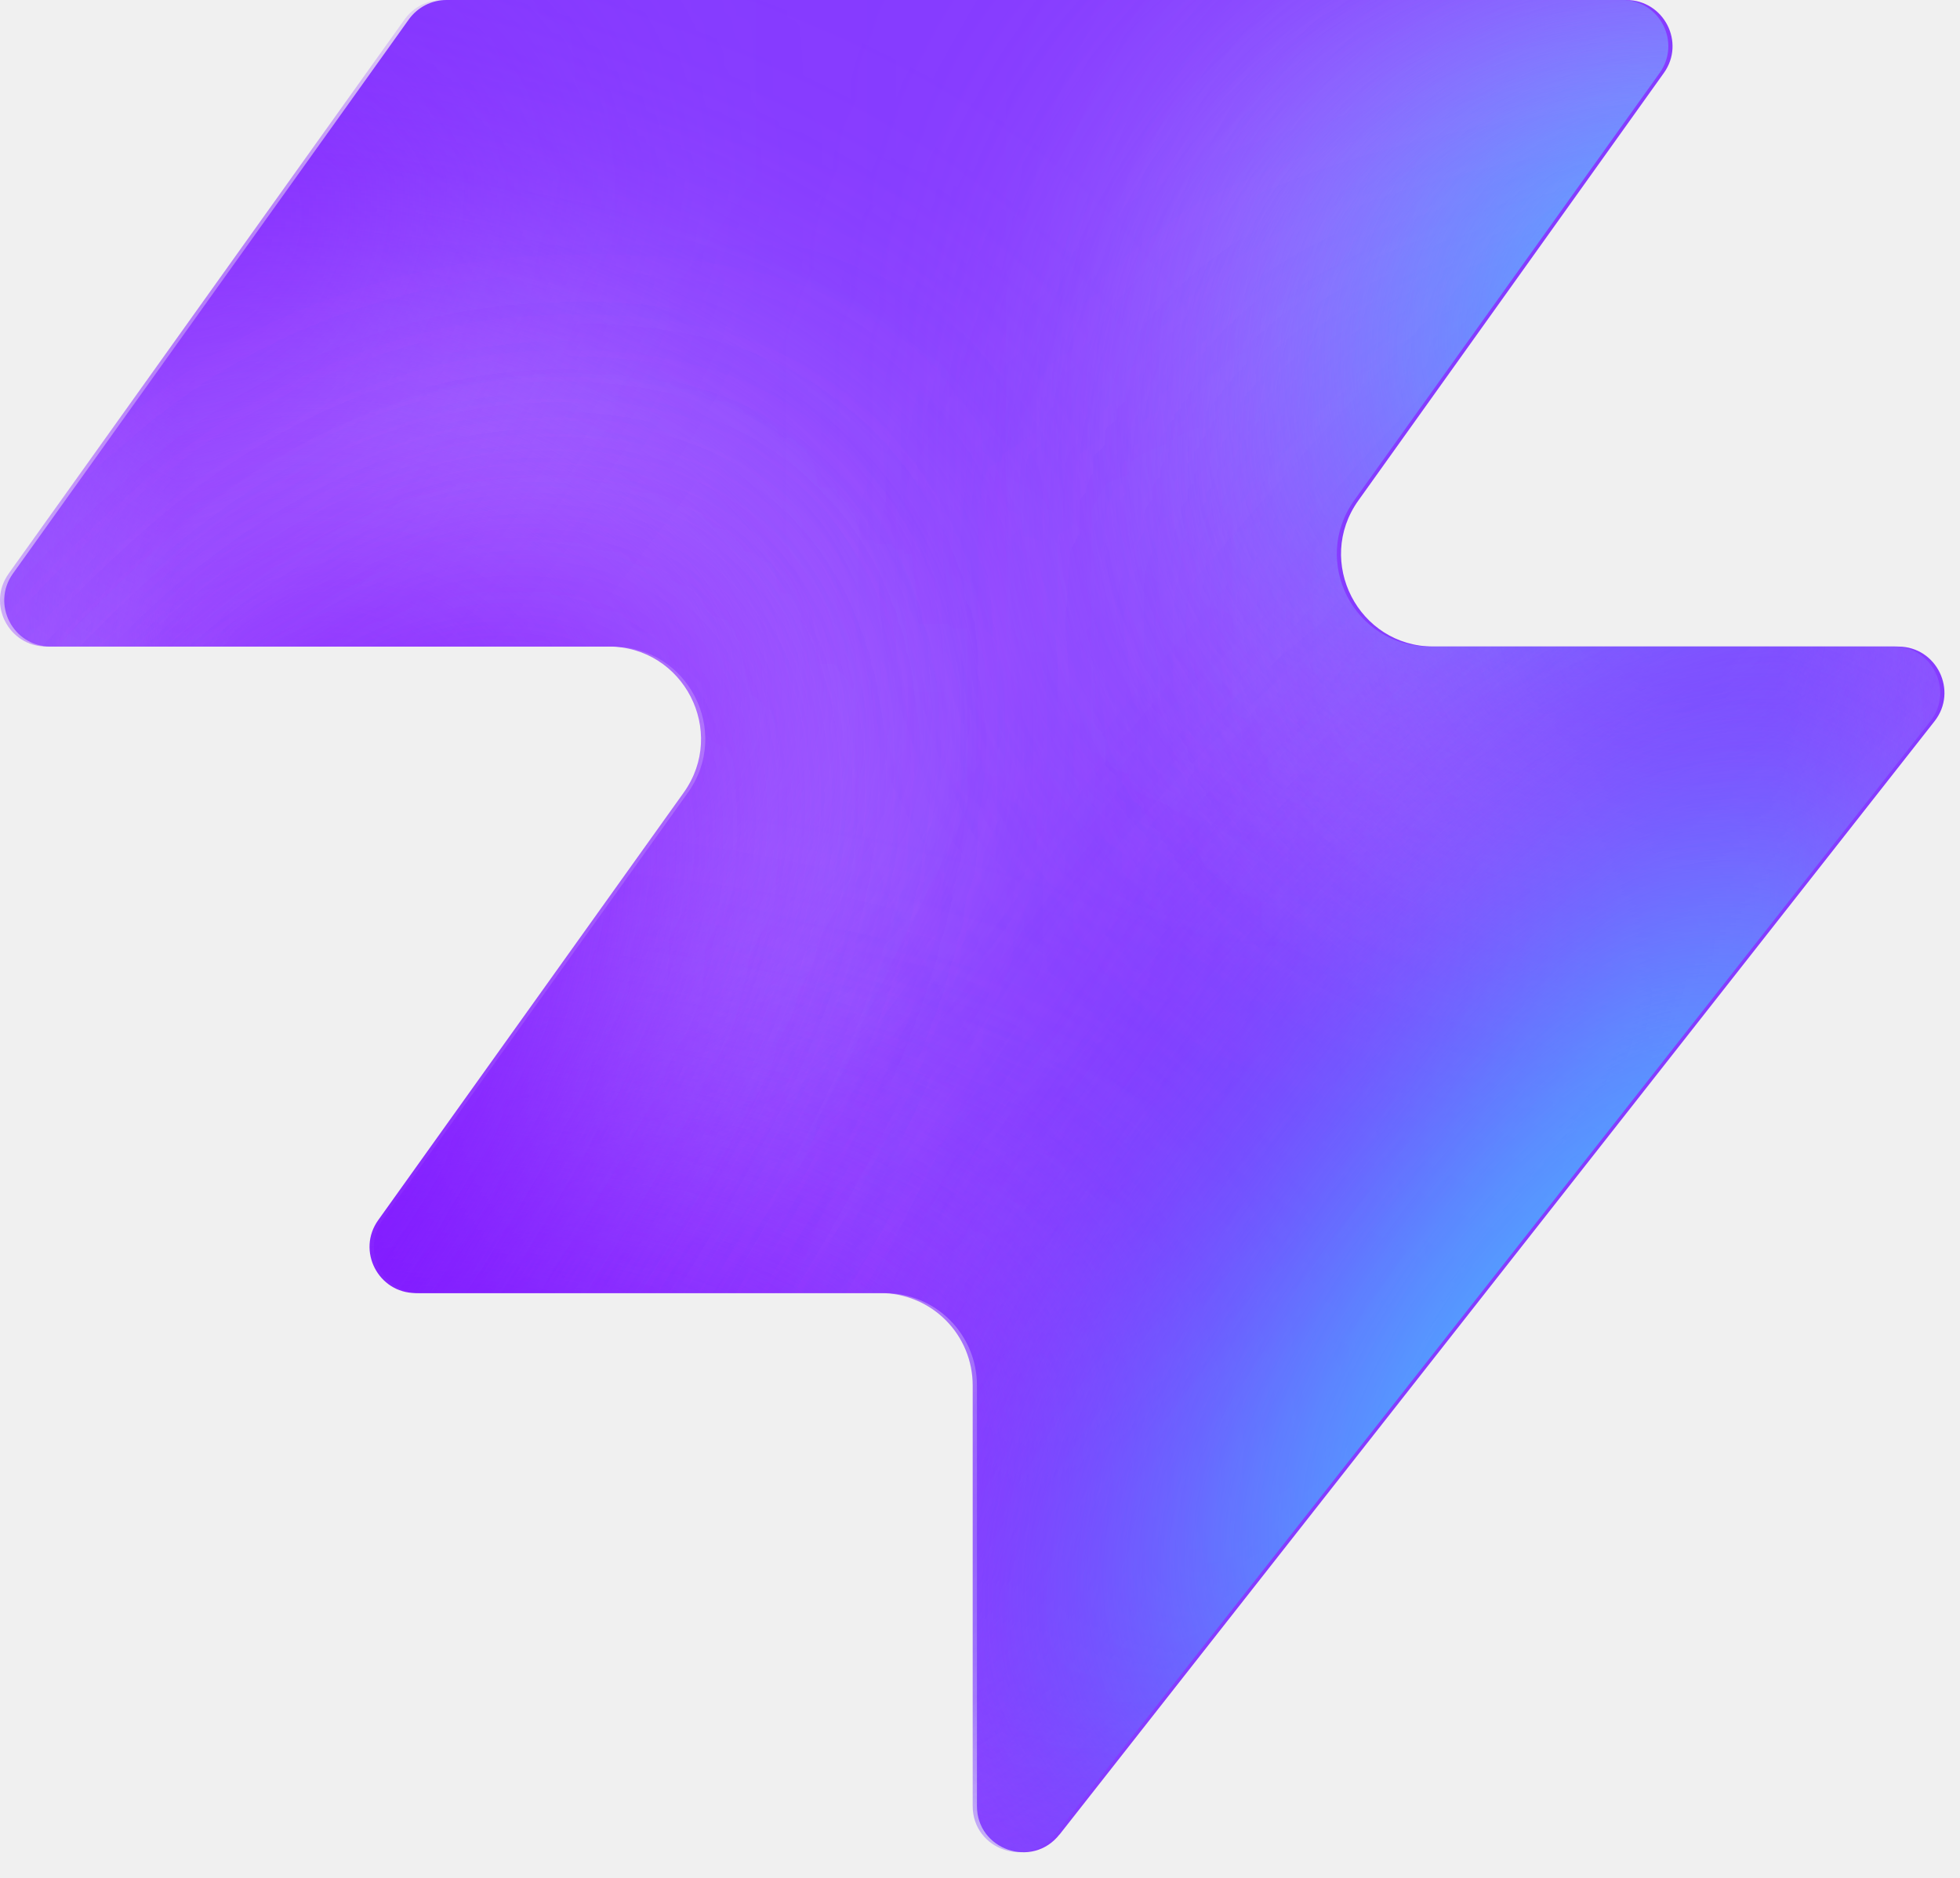
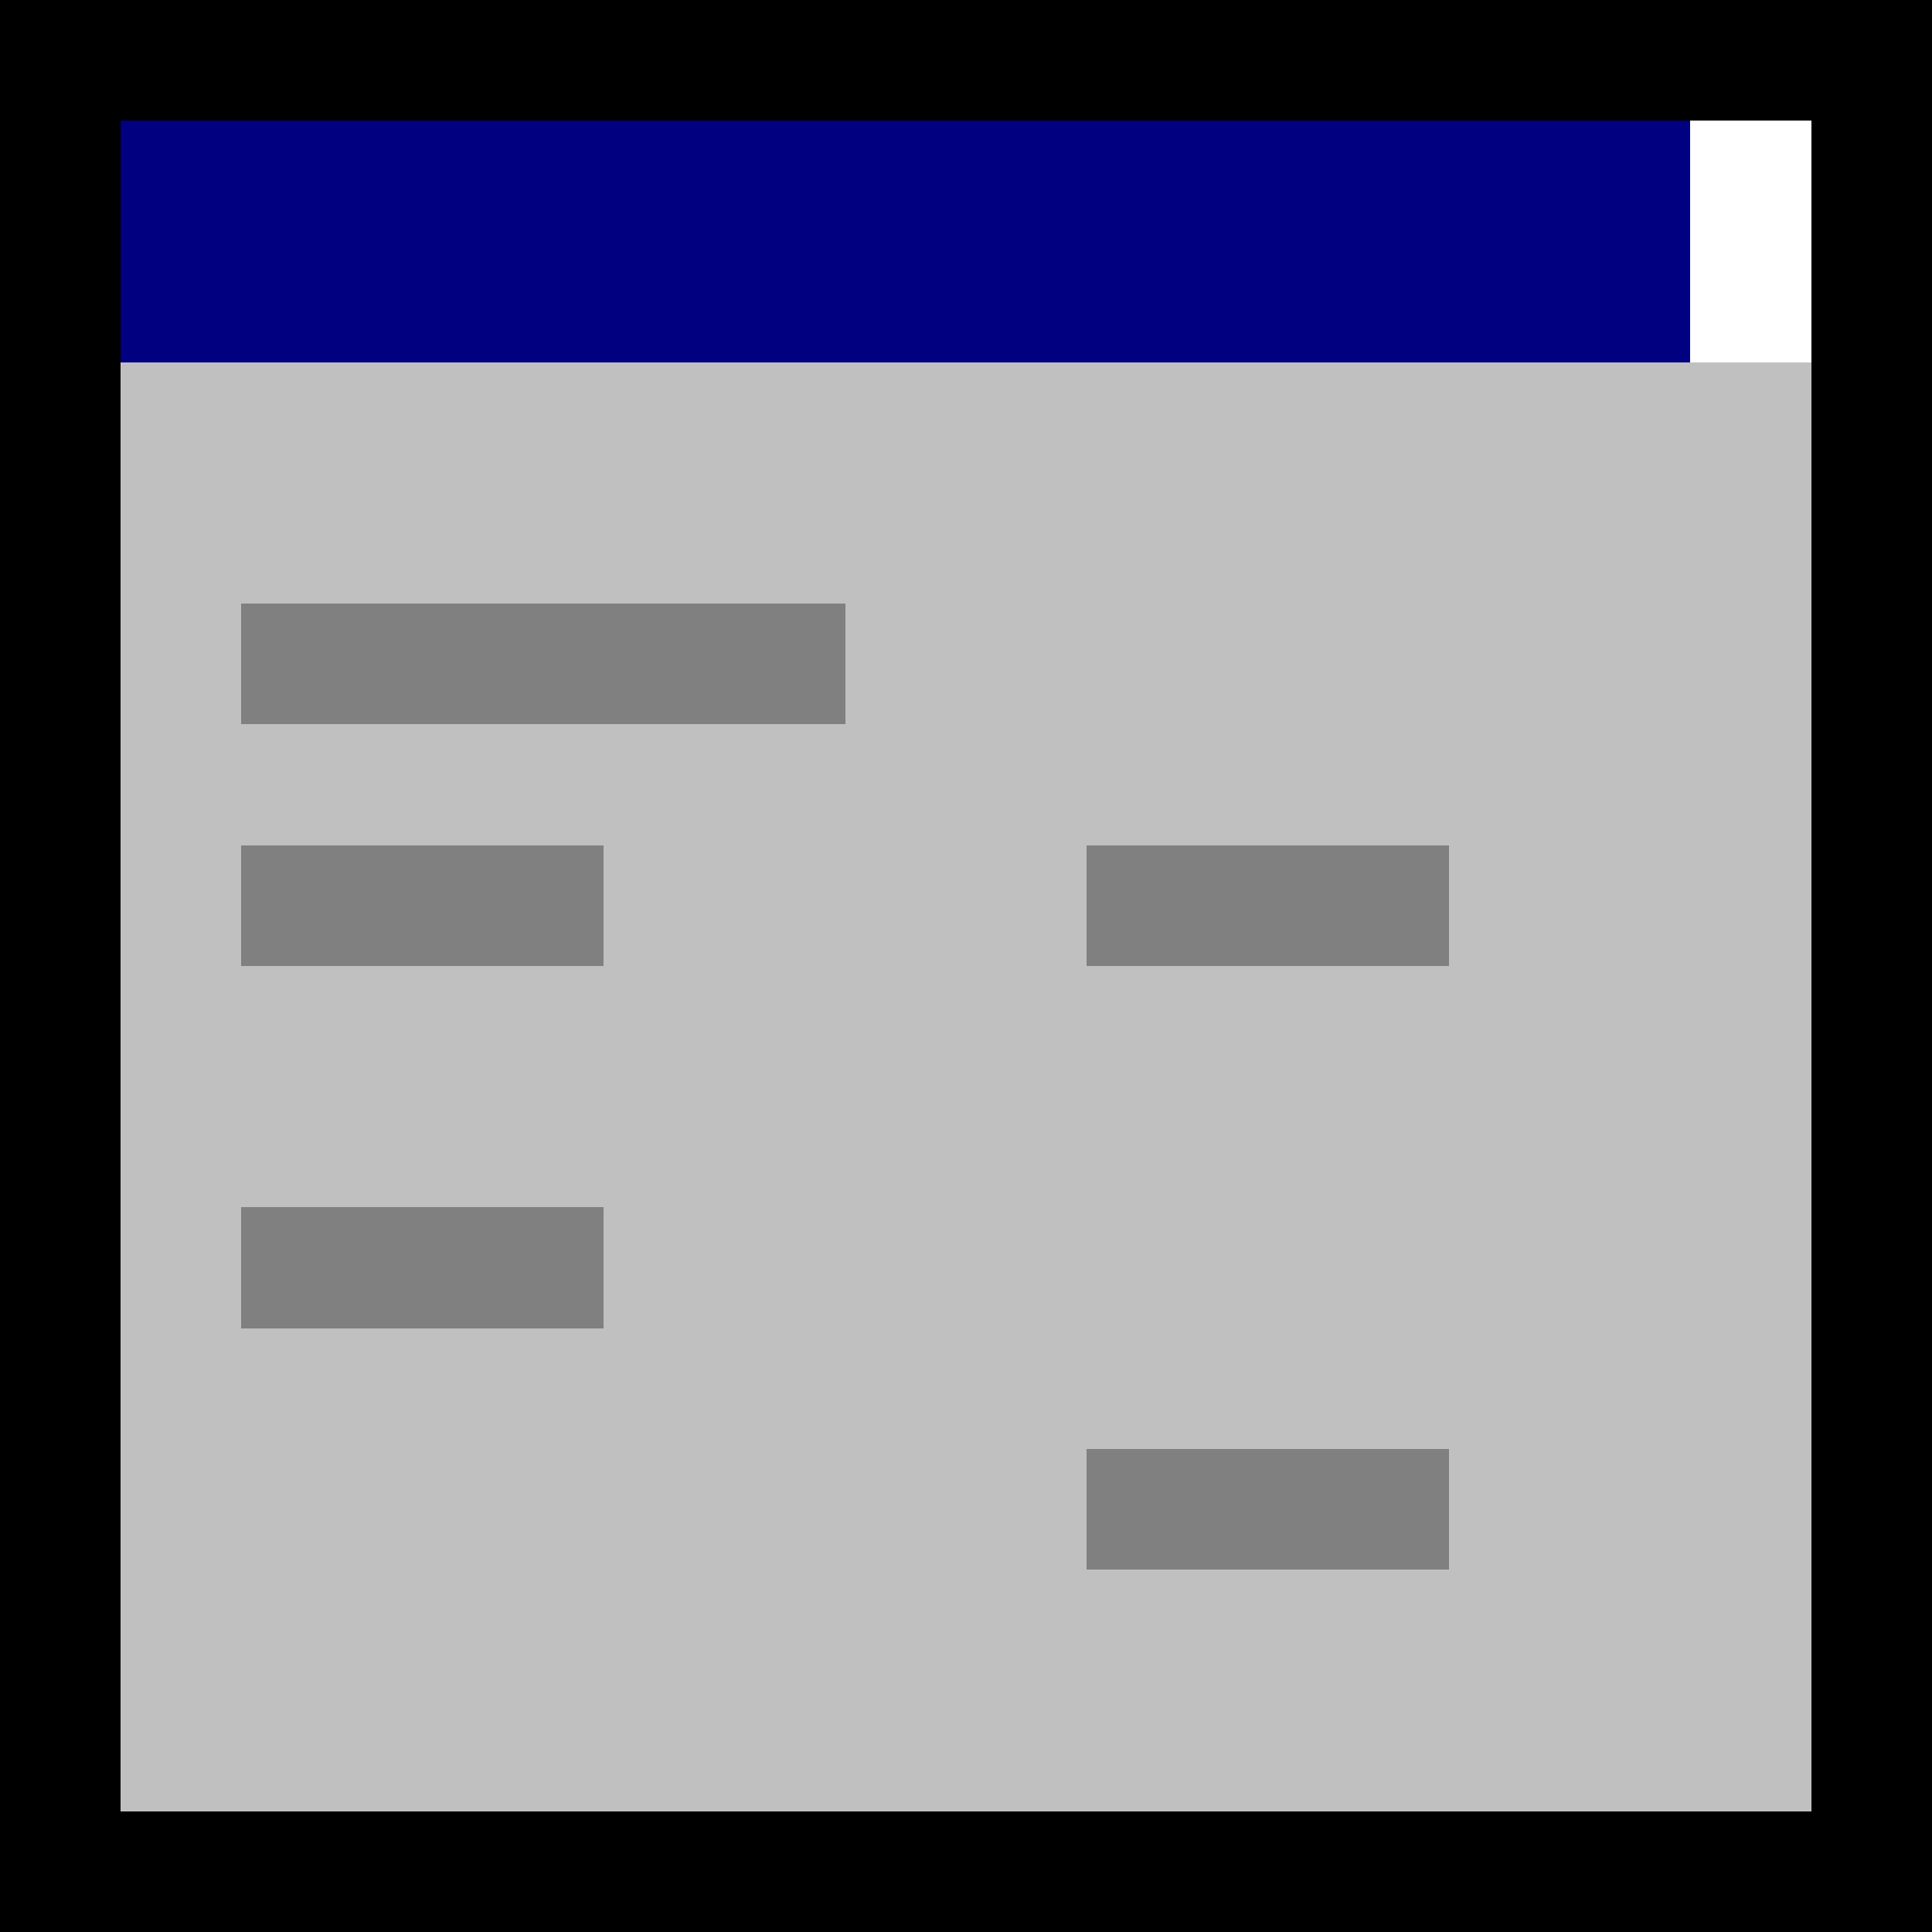
- <svg xmlns="http://www.w3.org/2000/svg" width="48" height="46" fill="none" viewBox="0 0 48 46">
-   <path fill="#863bff" d="M25.946 44.938c-.664.845-2.021.375-2.021-.698V33.937a2.26 2.26 0 0 0-2.262-2.262H10.287c-.92 0-1.456-1.04-.92-1.788l7.48-10.471c1.07-1.497 0-3.578-1.842-3.578H1.237c-.92 0-1.456-1.04-.92-1.788L10.013.474c.214-.297.556-.474.92-.474h28.894c.92 0 1.456 1.04.92 1.788l-7.48 10.471c-1.07 1.498 0 3.579 1.842 3.579h11.377c.943 0 1.473 1.088.89 1.83L25.947 44.94z" style="fill:#863bff;fill:color(display-p3 .525 .23 1);fill-opacity:1" />
-   <mask id="a" width="48" height="46" x="0" y="0" maskUnits="userSpaceOnUse" style="mask-type:alpha">
-     <path fill="#000" d="M25.842 44.938c-.664.844-2.021.375-2.021-.698V33.937a2.26 2.26 0 0 0-2.262-2.262H10.183c-.92 0-1.456-1.04-.92-1.788l7.48-10.471c1.07-1.498 0-3.579-1.842-3.579H1.133c-.92 0-1.456-1.04-.92-1.787L9.91.473c.214-.297.556-.474.92-.474h28.894c.92 0 1.456 1.04.92 1.788l-7.48 10.471c-1.07 1.498 0 3.578 1.842 3.578h11.377c.943 0 1.473 1.088.89 1.832L25.843 44.94z" style="fill:#000;fill-opacity:1" />
-   </mask>
-   <g mask="url(#a)">
-     <g filter="url(#b)">
-       <ellipse cx="5.508" cy="14.704" fill="#ede6ff" rx="5.508" ry="14.704" style="fill:#ede6ff;fill:color(display-p3 .927 .903 1);fill-opacity:1" transform="matrix(.00324 1 1 -.00324 -4.47 31.516)" />
-     </g>
-     <g filter="url(#c)">
-       <ellipse cx="10.399" cy="29.851" fill="#ede6ff" rx="10.399" ry="29.851" style="fill:#ede6ff;fill:color(display-p3 .927 .903 1);fill-opacity:1" transform="matrix(.00324 1 1 -.00324 -39.328 7.883)" />
-     </g>
-     <g filter="url(#d)">
-       <ellipse cx="5.508" cy="30.487" fill="#7e14ff" rx="5.508" ry="30.487" style="fill:#7e14ff;fill:color(display-p3 .492 .077 1);fill-opacity:1" transform="rotate(89.814 -25.913 -14.639)scale(1 -1)" />
-     </g>
-     <g filter="url(#e)">
-       <ellipse cx="5.508" cy="30.599" fill="#7e14ff" rx="5.508" ry="30.599" style="fill:#7e14ff;fill:color(display-p3 .492 .077 1);fill-opacity:1" transform="rotate(89.814 -32.644 -3.334)scale(1 -1)" />
-     </g>
-     <g filter="url(#f)">
-       <ellipse cx="5.508" cy="30.599" fill="#7e14ff" rx="5.508" ry="30.599" style="fill:#7e14ff;fill:color(display-p3 .492 .077 1);fill-opacity:1" transform="matrix(.00324 1 1 -.00324 -34.34 30.47)" />
-     </g>
-     <g filter="url(#g)">
-       <ellipse cx="14.072" cy="22.078" fill="#ede6ff" rx="14.072" ry="22.078" style="fill:#ede6ff;fill:color(display-p3 .927 .903 1);fill-opacity:1" transform="rotate(93.35 24.506 48.493)scale(-1 1)" />
-     </g>
-     <g filter="url(#h)">
-       <ellipse cx="3.47" cy="21.501" fill="#7e14ff" rx="3.47" ry="21.501" style="fill:#7e14ff;fill:color(display-p3 .492 .077 1);fill-opacity:1" transform="rotate(89.009 28.708 47.59)scale(-1 1)" />
-     </g>
-     <g filter="url(#i)">
-       <ellipse cx="3.47" cy="21.501" fill="#7e14ff" rx="3.47" ry="21.501" style="fill:#7e14ff;fill:color(display-p3 .492 .077 1);fill-opacity:1" transform="rotate(89.009 28.708 47.59)scale(-1 1)" />
-     </g>
-     <g filter="url(#j)">
-       <ellipse cx=".387" cy="8.972" fill="#7e14ff" rx="4.407" ry="29.108" style="fill:#7e14ff;fill:color(display-p3 .492 .077 1);fill-opacity:1" transform="rotate(39.51 .387 8.972)" />
-     </g>
-     <g filter="url(#k)">
-       <ellipse cx="47.523" cy="-6.092" fill="#7e14ff" rx="4.407" ry="29.108" style="fill:#7e14ff;fill:color(display-p3 .492 .077 1);fill-opacity:1" transform="rotate(37.892 47.523 -6.092)" />
-     </g>
-     <g filter="url(#l)">
-       <ellipse cx="41.412" cy="6.333" fill="#47bfff" rx="5.971" ry="9.665" style="fill:#47bfff;fill:color(display-p3 .28 .748 1);fill-opacity:1" transform="rotate(37.892 41.412 6.333)" />
-     </g>
-     <g filter="url(#m)">
-       <ellipse cx="-1.879" cy="38.332" fill="#7e14ff" rx="4.407" ry="29.108" style="fill:#7e14ff;fill:color(display-p3 .492 .077 1);fill-opacity:1" transform="rotate(37.892 -1.88 38.332)" />
-     </g>
-     <g filter="url(#n)">
-       <ellipse cx="-1.879" cy="38.332" fill="#7e14ff" rx="4.407" ry="29.108" style="fill:#7e14ff;fill:color(display-p3 .492 .077 1);fill-opacity:1" transform="rotate(37.892 -1.88 38.332)" />
-     </g>
-     <g filter="url(#o)">
-       <ellipse cx="35.651" cy="29.907" fill="#7e14ff" rx="4.407" ry="29.108" style="fill:#7e14ff;fill:color(display-p3 .492 .077 1);fill-opacity:1" transform="rotate(37.892 35.651 29.907)" />
-     </g>
-     <g filter="url(#p)">
-       <ellipse cx="38.418" cy="32.4" fill="#47bfff" rx="5.971" ry="15.297" style="fill:#47bfff;fill:color(display-p3 .28 .748 1);fill-opacity:1" transform="rotate(37.892 38.418 32.4)" />
-     </g>
-   </g>
-   <defs>
-     <filter id="b" width="60.045" height="41.654" x="-19.77" y="16.149" color-interpolation-filters="sRGB" filterUnits="userSpaceOnUse">
-       <feFlood flood-opacity="0" result="BackgroundImageFix" />
-       <feBlend in="SourceGraphic" in2="BackgroundImageFix" result="shape" />
-       <feGaussianBlur result="effect1_foregroundBlur_2002_17158" stdDeviation="7.659" />
-     </filter>
-     <filter id="c" width="90.34" height="51.437" x="-54.613" y="-7.533" color-interpolation-filters="sRGB" filterUnits="userSpaceOnUse">
-       <feFlood flood-opacity="0" result="BackgroundImageFix" />
-       <feBlend in="SourceGraphic" in2="BackgroundImageFix" result="shape" />
-       <feGaussianBlur result="effect1_foregroundBlur_2002_17158" stdDeviation="7.659" />
-     </filter>
-     <filter id="d" width="79.355" height="29.4" x="-49.64" y="2.03" color-interpolation-filters="sRGB" filterUnits="userSpaceOnUse">
-       <feFlood flood-opacity="0" result="BackgroundImageFix" />
-       <feBlend in="SourceGraphic" in2="BackgroundImageFix" result="shape" />
-       <feGaussianBlur result="effect1_foregroundBlur_2002_17158" stdDeviation="4.596" />
-     </filter>
-     <filter id="e" width="79.579" height="29.4" x="-45.045" y="20.029" color-interpolation-filters="sRGB" filterUnits="userSpaceOnUse">
-       <feFlood flood-opacity="0" result="BackgroundImageFix" />
-       <feBlend in="SourceGraphic" in2="BackgroundImageFix" result="shape" />
-       <feGaussianBlur result="effect1_foregroundBlur_2002_17158" stdDeviation="4.596" />
-     </filter>
-     <filter id="f" width="79.579" height="29.4" x="-43.513" y="21.178" color-interpolation-filters="sRGB" filterUnits="userSpaceOnUse">
-       <feFlood flood-opacity="0" result="BackgroundImageFix" />
-       <feBlend in="SourceGraphic" in2="BackgroundImageFix" result="shape" />
-       <feGaussianBlur result="effect1_foregroundBlur_2002_17158" stdDeviation="4.596" />
-     </filter>
-     <filter id="g" width="74.749" height="58.852" x="15.756" y="-17.901" color-interpolation-filters="sRGB" filterUnits="userSpaceOnUse">
-       <feFlood flood-opacity="0" result="BackgroundImageFix" />
-       <feBlend in="SourceGraphic" in2="BackgroundImageFix" result="shape" />
-       <feGaussianBlur result="effect1_foregroundBlur_2002_17158" stdDeviation="7.659" />
-     </filter>
-     <filter id="h" width="61.377" height="25.362" x="23.548" y="2.284" color-interpolation-filters="sRGB" filterUnits="userSpaceOnUse">
-       <feFlood flood-opacity="0" result="BackgroundImageFix" />
-       <feBlend in="SourceGraphic" in2="BackgroundImageFix" result="shape" />
-       <feGaussianBlur result="effect1_foregroundBlur_2002_17158" stdDeviation="4.596" />
-     </filter>
-     <filter id="i" width="61.377" height="25.362" x="23.548" y="2.284" color-interpolation-filters="sRGB" filterUnits="userSpaceOnUse">
-       <feFlood flood-opacity="0" result="BackgroundImageFix" />
-       <feBlend in="SourceGraphic" in2="BackgroundImageFix" result="shape" />
-       <feGaussianBlur result="effect1_foregroundBlur_2002_17158" stdDeviation="4.596" />
-     </filter>
-     <filter id="j" width="56.045" height="63.649" x="-27.636" y="-22.853" color-interpolation-filters="sRGB" filterUnits="userSpaceOnUse">
-       <feFlood flood-opacity="0" result="BackgroundImageFix" />
-       <feBlend in="SourceGraphic" in2="BackgroundImageFix" result="shape" />
-       <feGaussianBlur result="effect1_foregroundBlur_2002_17158" stdDeviation="4.596" />
-     </filter>
-     <filter id="k" width="54.814" height="64.646" x="20.116" y="-38.415" color-interpolation-filters="sRGB" filterUnits="userSpaceOnUse">
-       <feFlood flood-opacity="0" result="BackgroundImageFix" />
-       <feBlend in="SourceGraphic" in2="BackgroundImageFix" result="shape" />
-       <feGaussianBlur result="effect1_foregroundBlur_2002_17158" stdDeviation="4.596" />
-     </filter>
-     <filter id="l" width="33.541" height="35.313" x="24.641" y="-11.323" color-interpolation-filters="sRGB" filterUnits="userSpaceOnUse">
-       <feFlood flood-opacity="0" result="BackgroundImageFix" />
-       <feBlend in="SourceGraphic" in2="BackgroundImageFix" result="shape" />
-       <feGaussianBlur result="effect1_foregroundBlur_2002_17158" stdDeviation="4.596" />
-     </filter>
-     <filter id="m" width="54.814" height="64.646" x="-29.286" y="6.009" color-interpolation-filters="sRGB" filterUnits="userSpaceOnUse">
-       <feFlood flood-opacity="0" result="BackgroundImageFix" />
-       <feBlend in="SourceGraphic" in2="BackgroundImageFix" result="shape" />
-       <feGaussianBlur result="effect1_foregroundBlur_2002_17158" stdDeviation="4.596" />
-     </filter>
-     <filter id="n" width="54.814" height="64.646" x="-29.286" y="6.009" color-interpolation-filters="sRGB" filterUnits="userSpaceOnUse">
-       <feFlood flood-opacity="0" result="BackgroundImageFix" />
-       <feBlend in="SourceGraphic" in2="BackgroundImageFix" result="shape" />
-       <feGaussianBlur result="effect1_foregroundBlur_2002_17158" stdDeviation="4.596" />
-     </filter>
-     <filter id="o" width="54.814" height="64.646" x="8.244" y="-2.416" color-interpolation-filters="sRGB" filterUnits="userSpaceOnUse">
-       <feFlood flood-opacity="0" result="BackgroundImageFix" />
-       <feBlend in="SourceGraphic" in2="BackgroundImageFix" result="shape" />
-       <feGaussianBlur result="effect1_foregroundBlur_2002_17158" stdDeviation="4.596" />
-     </filter>
-     <filter id="p" width="39.409" height="43.623" x="18.713" y="10.588" color-interpolation-filters="sRGB" filterUnits="userSpaceOnUse">
-       <feFlood flood-opacity="0" result="BackgroundImageFix" />
-       <feBlend in="SourceGraphic" in2="BackgroundImageFix" result="shape" />
-       <feGaussianBlur result="effect1_foregroundBlur_2002_17158" stdDeviation="4.596" />
-     </filter>
-   </defs>
+ <svg xmlns="http://www.w3.org/2000/svg" viewBox="0 0 16 16" width="16" height="16" shape-rendering="crispEdges">
+   <rect x="0" y="0" width="16" height="1" fill="#000000" />
+   <rect x="0" y="1" width="1" height="1" fill="#000000" />
+   <rect x="1" y="1" width="13" height="1" fill="#000080" />
+   <rect x="14" y="1" width="1" height="1" fill="#ffffff" />
+   <rect x="15" y="1" width="1" height="1" fill="#000000" />
+   <rect x="0" y="2" width="1" height="1" fill="#000000" />
+   <rect x="1" y="2" width="13" height="1" fill="#000080" />
+   <rect x="14" y="2" width="1" height="1" fill="#ffffff" />
+   <rect x="15" y="2" width="1" height="1" fill="#000000" />
+   <rect x="0" y="3" width="1" height="1" fill="#000000" />
+   <rect x="1" y="3" width="14" height="1" fill="#c0c0c0" />
+   <rect x="15" y="3" width="1" height="1" fill="#000000" />
+   <rect x="0" y="4" width="1" height="1" fill="#000000" />
+   <rect x="1" y="4" width="14" height="1" fill="#c0c0c0" />
+   <rect x="15" y="4" width="1" height="1" fill="#000000" />
+   <rect x="0" y="5" width="1" height="1" fill="#000000" />
+   <rect x="1" y="5" width="1" height="1" fill="#c0c0c0" />
+   <rect x="2" y="5" width="5" height="1" fill="#808080" />
+   <rect x="7" y="5" width="8" height="1" fill="#c0c0c0" />
+   <rect x="15" y="5" width="1" height="1" fill="#000000" />
+   <rect x="0" y="6" width="1" height="1" fill="#000000" />
+   <rect x="1" y="6" width="14" height="1" fill="#c0c0c0" />
+   <rect x="15" y="6" width="1" height="1" fill="#000000" />
+   <rect x="0" y="7" width="1" height="1" fill="#000000" />
+   <rect x="1" y="7" width="1" height="1" fill="#c0c0c0" />
+   <rect x="2" y="7" width="3" height="1" fill="#808080" />
+   <rect x="5" y="7" width="4" height="1" fill="#c0c0c0" />
+   <rect x="9" y="7" width="3" height="1" fill="#808080" />
+   <rect x="12" y="7" width="3" height="1" fill="#c0c0c0" />
+   <rect x="15" y="7" width="1" height="1" fill="#000000" />
+   <rect x="0" y="8" width="1" height="1" fill="#000000" />
+   <rect x="1" y="8" width="14" height="1" fill="#c0c0c0" />
+   <rect x="15" y="8" width="1" height="1" fill="#000000" />
+   <rect x="0" y="9" width="1" height="1" fill="#000000" />
+   <rect x="1" y="9" width="14" height="1" fill="#c0c0c0" />
+   <rect x="15" y="9" width="1" height="1" fill="#000000" />
+   <rect x="0" y="10" width="1" height="1" fill="#000000" />
+   <rect x="1" y="10" width="1" height="1" fill="#c0c0c0" />
+   <rect x="2" y="10" width="3" height="1" fill="#808080" />
+   <rect x="5" y="10" width="10" height="1" fill="#c0c0c0" />
+   <rect x="15" y="10" width="1" height="1" fill="#000000" />
+   <rect x="0" y="11" width="1" height="1" fill="#000000" />
+   <rect x="1" y="11" width="14" height="1" fill="#c0c0c0" />
+   <rect x="15" y="11" width="1" height="1" fill="#000000" />
+   <rect x="0" y="12" width="1" height="1" fill="#000000" />
+   <rect x="1" y="12" width="8" height="1" fill="#c0c0c0" />
+   <rect x="9" y="12" width="3" height="1" fill="#808080" />
+   <rect x="12" y="12" width="3" height="1" fill="#c0c0c0" />
+   <rect x="15" y="12" width="1" height="1" fill="#000000" />
+   <rect x="0" y="13" width="1" height="1" fill="#000000" />
+   <rect x="1" y="13" width="14" height="1" fill="#c0c0c0" />
+   <rect x="15" y="13" width="1" height="1" fill="#000000" />
+   <rect x="0" y="14" width="1" height="1" fill="#000000" />
+   <rect x="1" y="14" width="14" height="1" fill="#c0c0c0" />
+   <rect x="15" y="14" width="1" height="1" fill="#000000" />
+   <rect x="0" y="15" width="16" height="1" fill="#000000" />
</svg>
